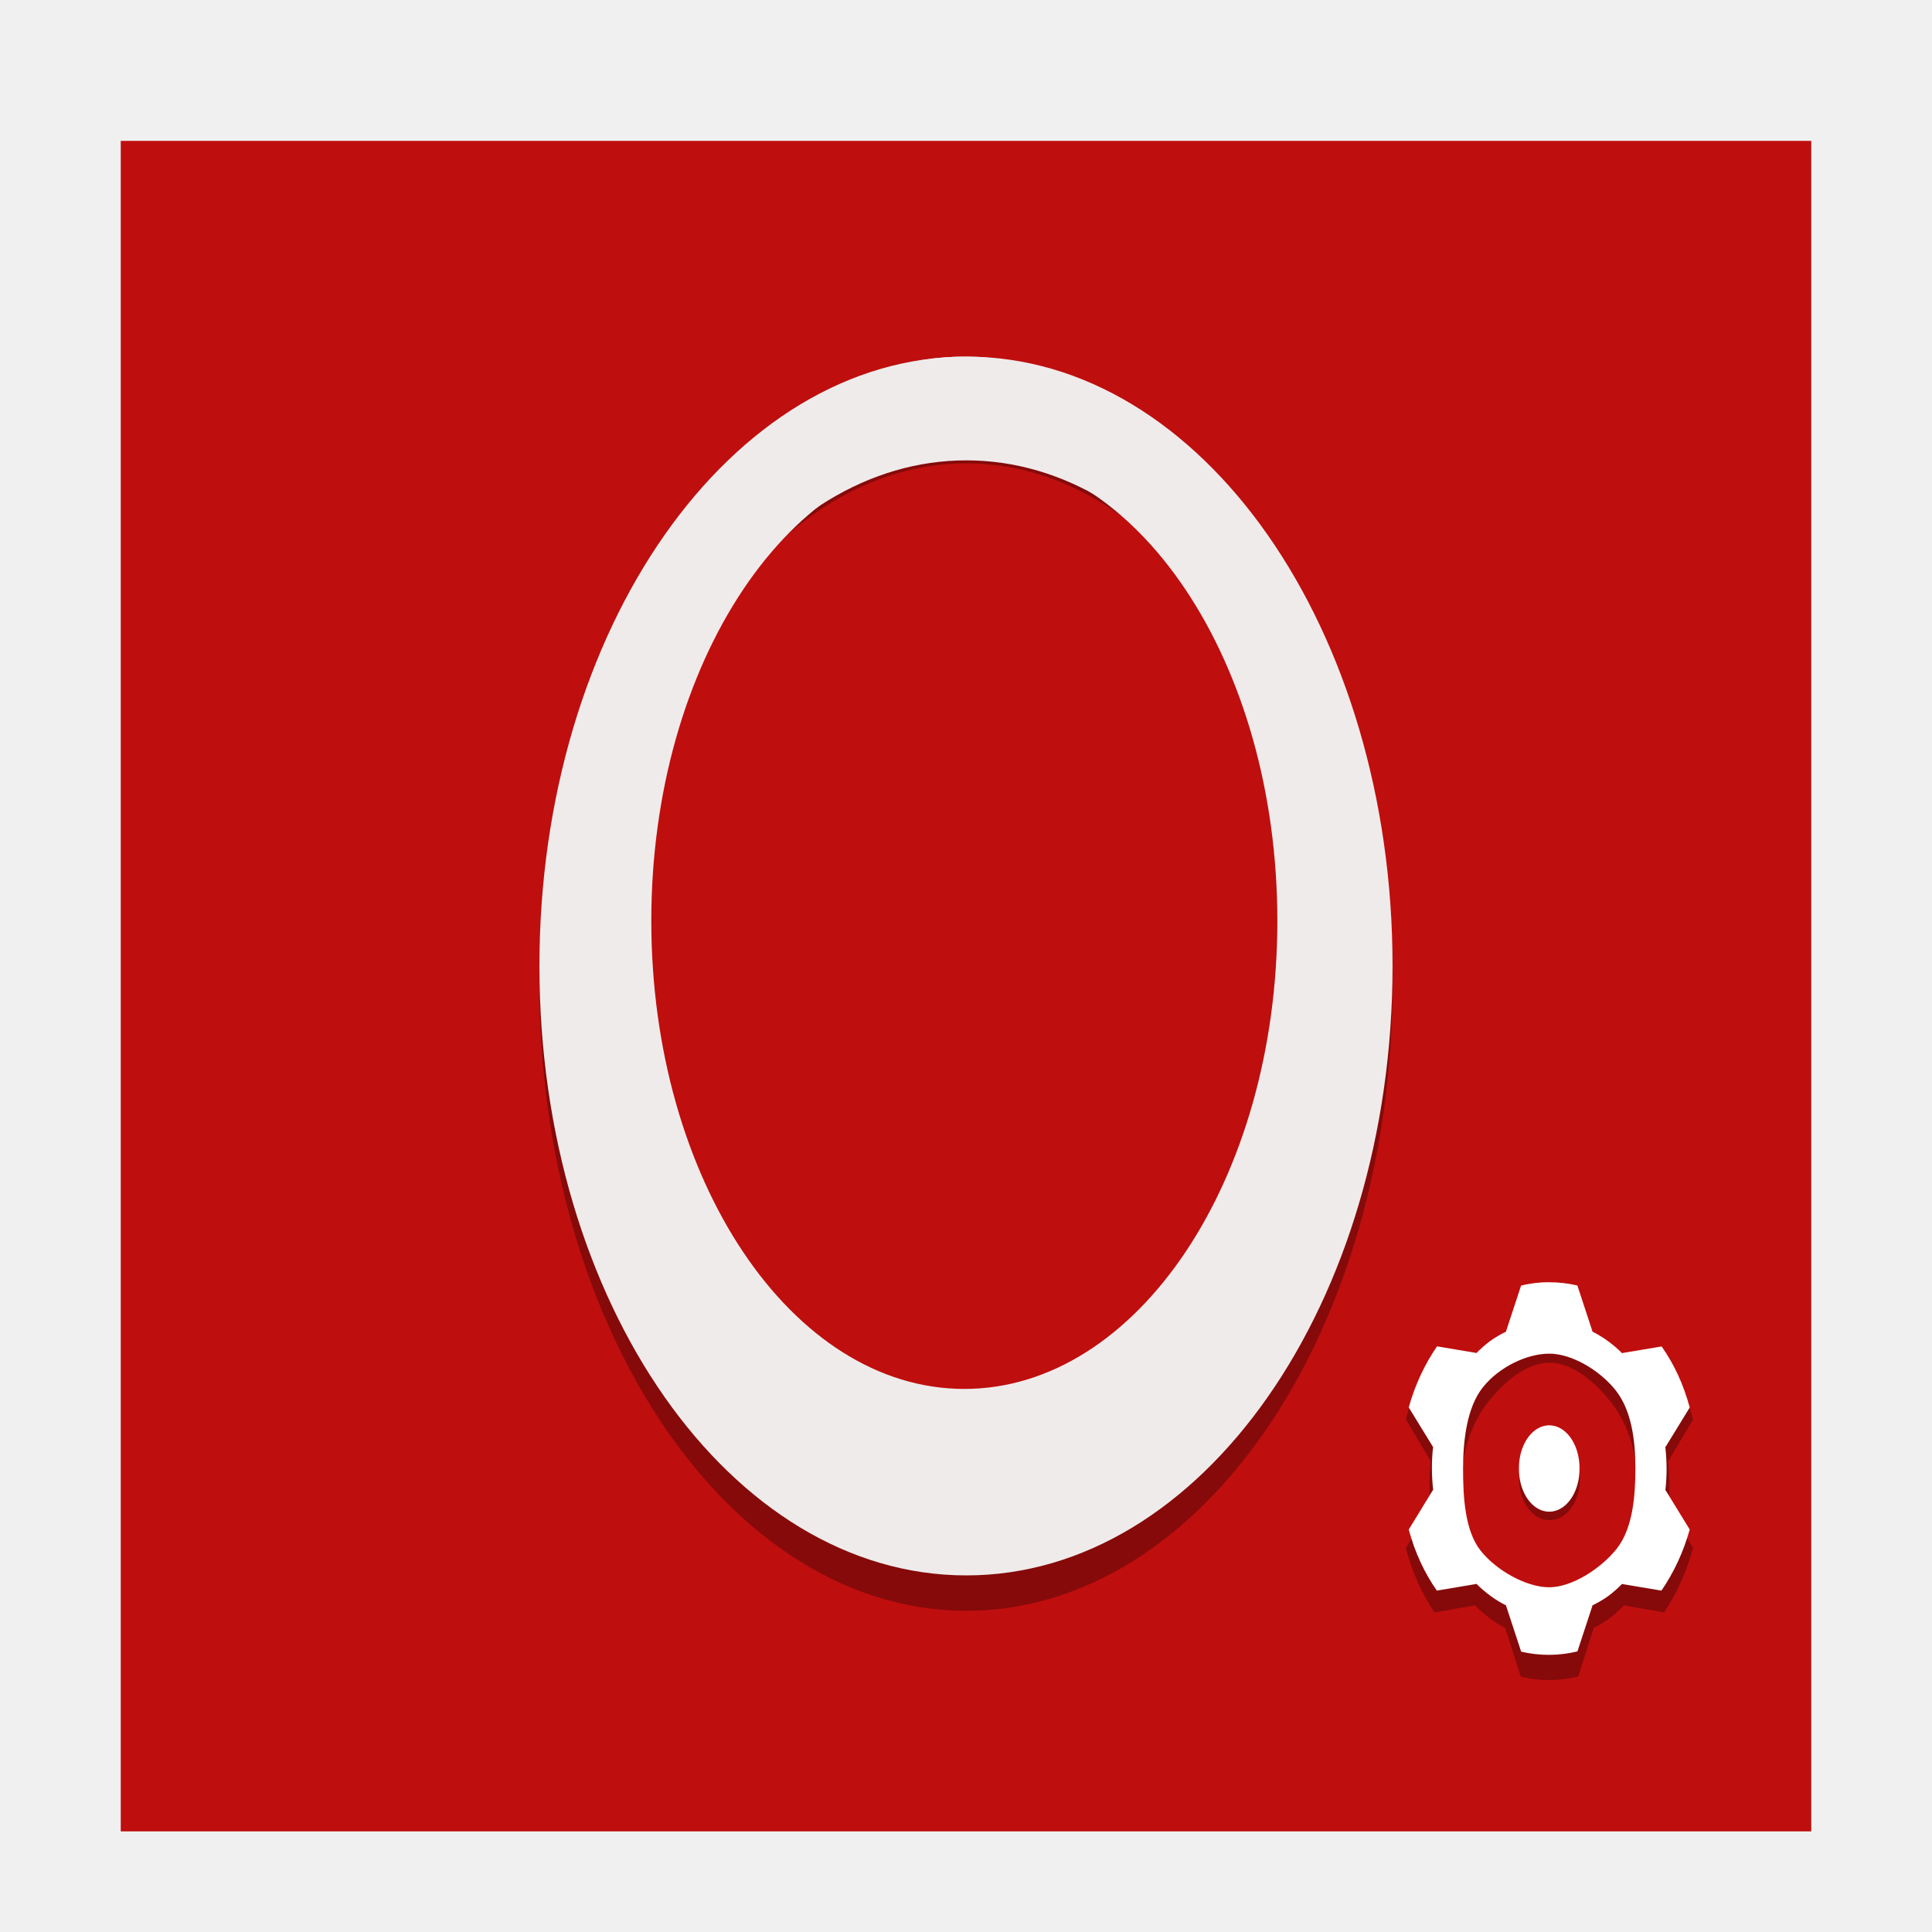
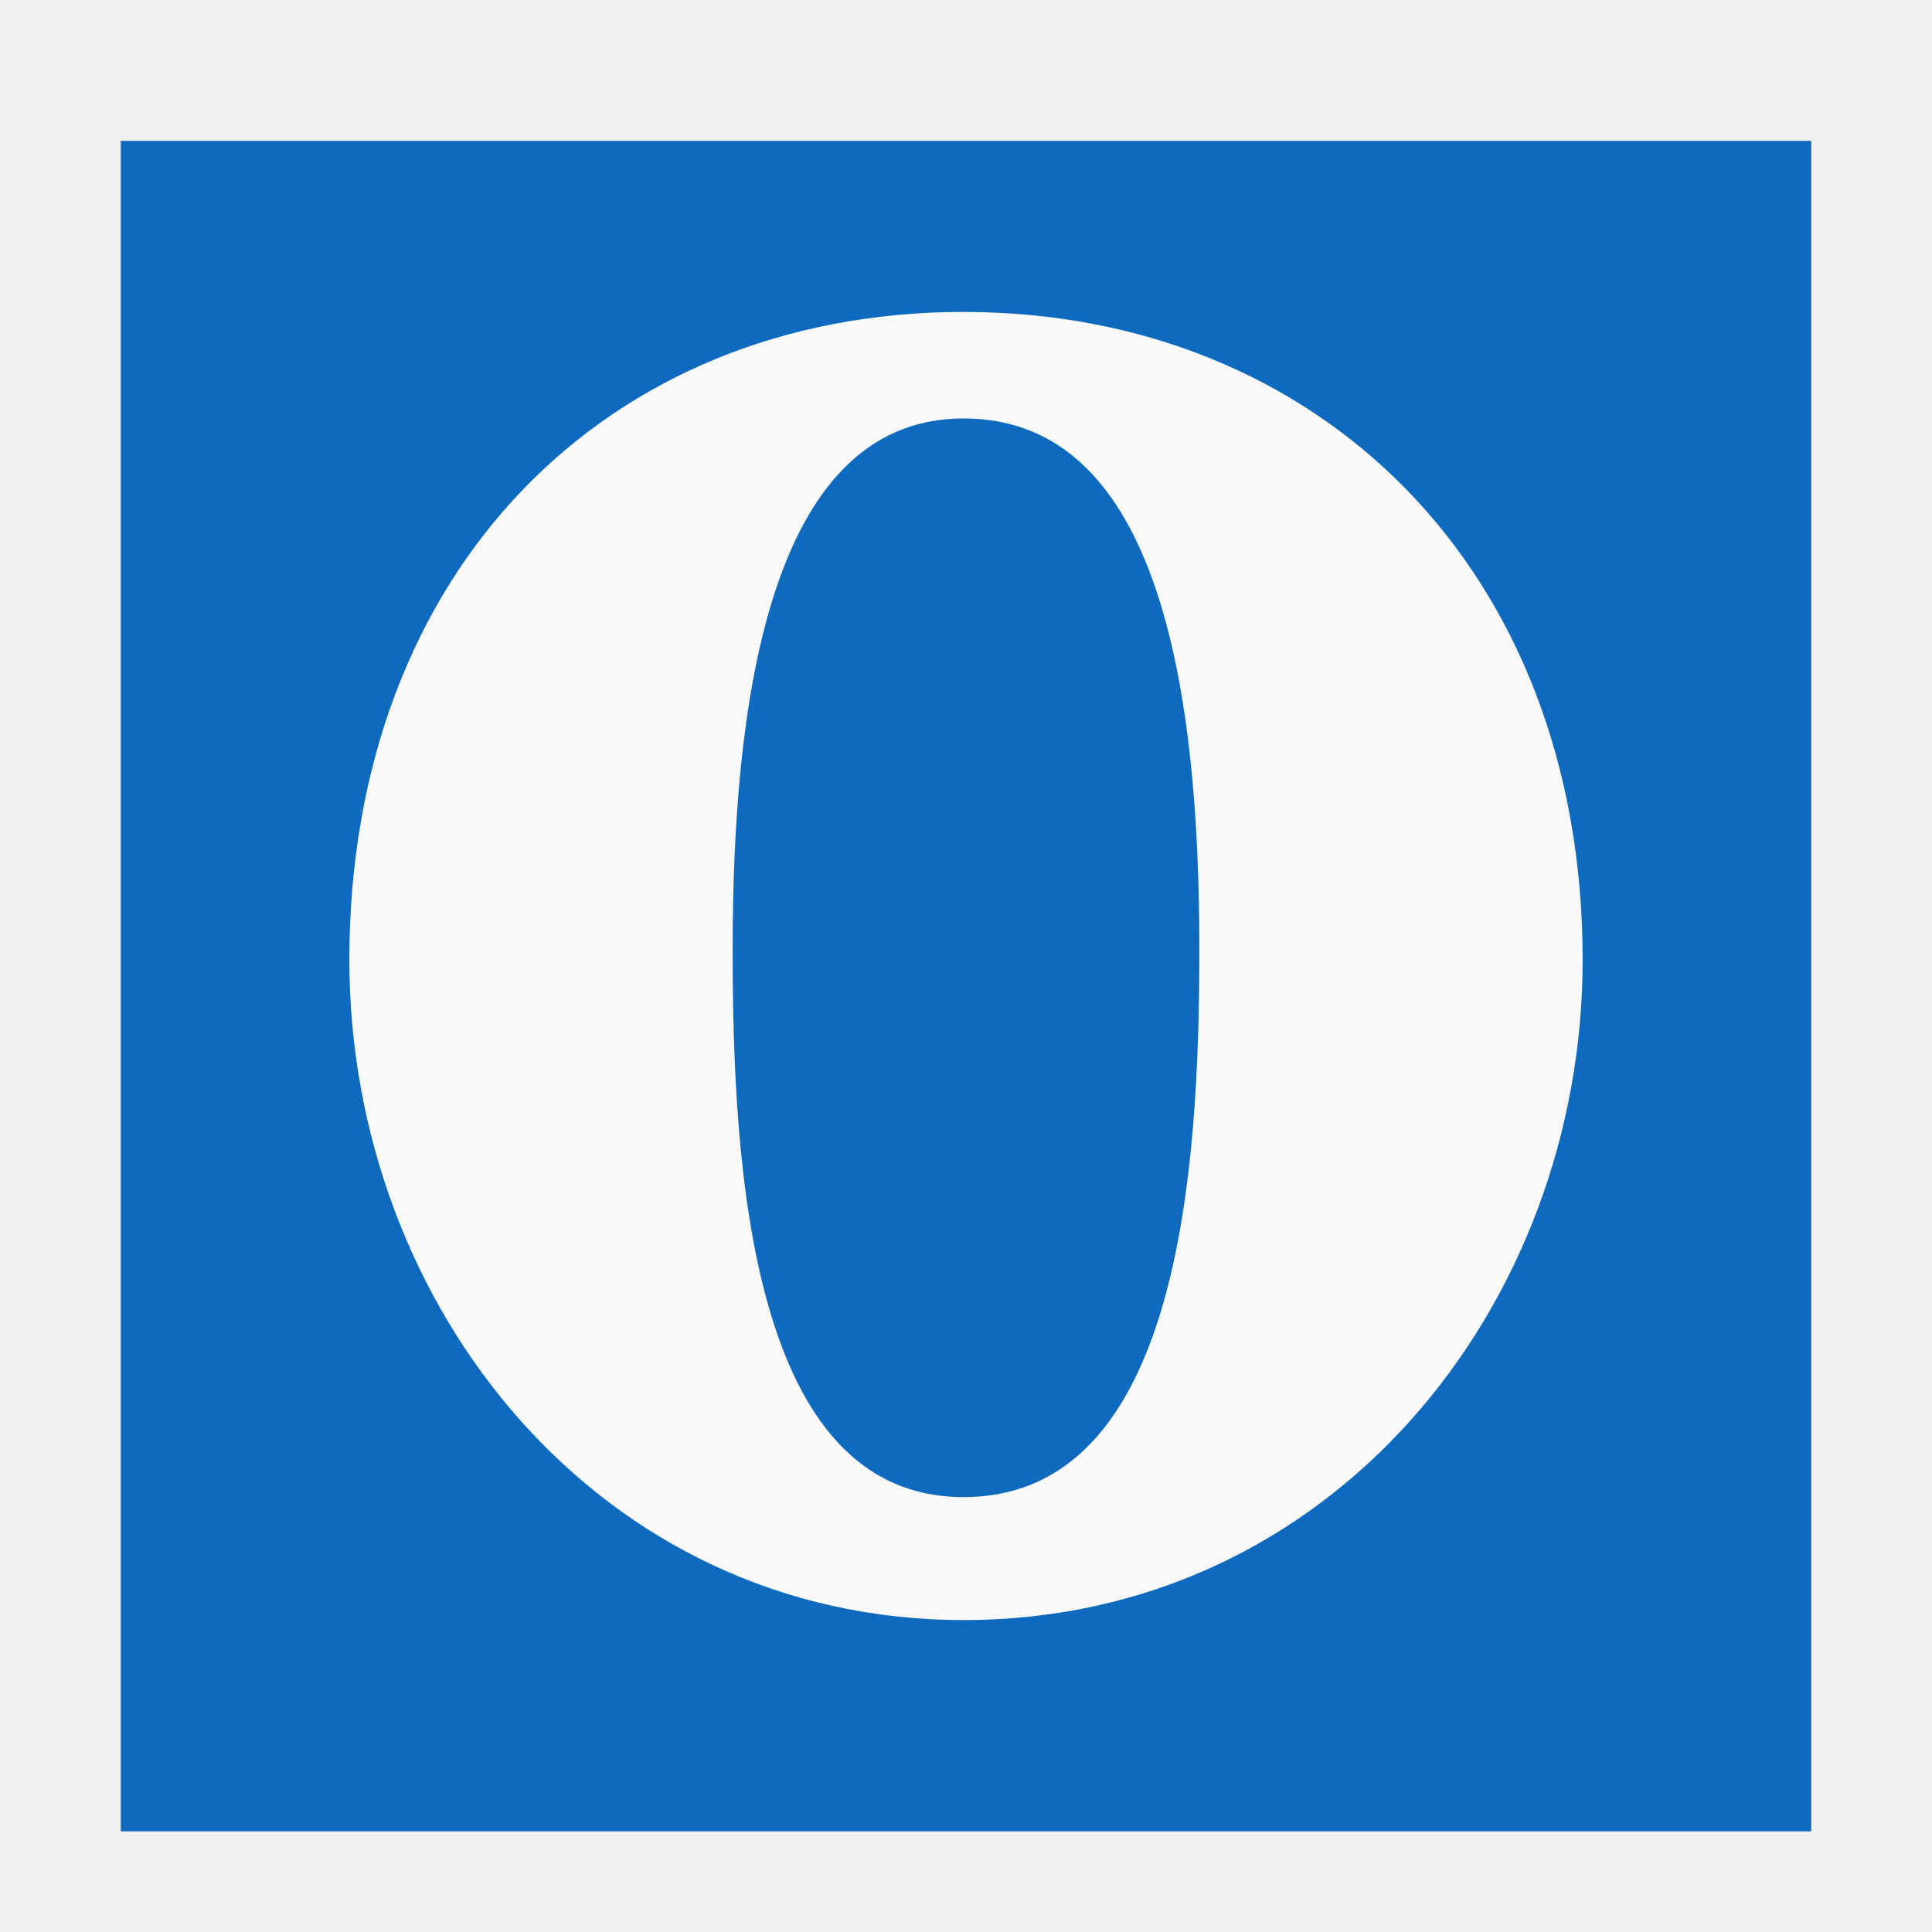
<svg xmlns="http://www.w3.org/2000/svg" xmlns:xlink="http://www.w3.org/1999/xlink" version="1.0" width="96" height="96" id="svg2408">
  <defs id="defs2410">
    <radialGradient cx="622.728" cy="621.173" r="510.719" fx="622.728" fy="621.173" id="radialGradient3809" gradientUnits="userSpaceOnUse">
      <stop id="stop3811" style="stop-color:#f0f0f0;stop-opacity:1" offset="0" />
      <stop id="stop3813" style="stop-color:#e1e1e1;stop-opacity:1" offset="0.281" />
      <stop id="stop3815" style="stop-color:#c0c0c0;stop-opacity:1" offset="0.752" />
      <stop id="stop3817" style="stop-color:#b2b2b2;stop-opacity:1" offset="1" />
    </radialGradient>
    <linearGradient id="linearGradient3985">
      <stop id="stop3987" style="stop-color:#000000;stop-opacity:1" offset="0" />
      <stop id="stop3989" style="stop-color:#000000;stop-opacity:0" offset="1" />
    </linearGradient>
    <linearGradient x1="45.448" y1="92.54" x2="45.448" y2="7.017" id="ButtonShadow" gradientUnits="userSpaceOnUse" gradientTransform="scale(1.005865,0.994169)">
      <stop id="stop3750" style="stop-color:#000000;stop-opacity:1" offset="0" />
      <stop id="stop3752" style="stop-color:#000000;stop-opacity:0.588" offset="1" />
    </linearGradient>
    <linearGradient id="linearGradient3737">
      <stop id="stop3739" style="stop-color:#ffffff;stop-opacity:1" offset="0" />
      <stop id="stop3741" style="stop-color:#ffffff;stop-opacity:0" offset="1" />
    </linearGradient>
    <filter color-interpolation-filters="sRGB" id="filter3174">
      <feGaussianBlur id="feGaussianBlur3176" stdDeviation="1.71" />
    </filter>
    <linearGradient x1="36.357" y1="6" x2="36.357" y2="63.893" id="linearGradient3188" xlink:href="#linearGradient3737" gradientUnits="userSpaceOnUse" />
    <filter x="-0.192" y="-0.192" width="1.384" height="1.384" color-interpolation-filters="sRGB" id="filter3794">
      <feGaussianBlur id="feGaussianBlur3796" stdDeviation="5.28" />
    </filter>
    <linearGradient x1="48" y1="20.221" x2="48" y2="138.661" id="linearGradient3613" xlink:href="#linearGradient3737" gradientUnits="userSpaceOnUse" />
    <radialGradient cx="48" cy="90.172" r="42" fx="48" fy="90.172" id="radialGradient3619" xlink:href="#linearGradient3737" gradientUnits="userSpaceOnUse" gradientTransform="matrix(1.157313,0,0,0.9959077,-7.551021,0.1971319)" />
    <clipPath id="clipPath3613">
      <rect width="84" height="84" rx="6" ry="6" x="6" y="6" id="rect3615" style="fill:#ffffff;fill-opacity:1;fill-rule:nonzero;stroke:none" />
    </clipPath>
    <linearGradient x1="48" y1="90" x2="48" y2="5.988" id="linearGradient3617" xlink:href="#radialGradient3809" gradientUnits="userSpaceOnUse" gradientTransform="translate(0,-96)" />
    <radialGradient cx="622.728" cy="621.173" r="510.719" fx="622.728" fy="621.173" id="XMLID_22_" gradientUnits="userSpaceOnUse">
      <stop id="stop14" style="stop-color:#ffffff;stop-opacity:1" offset="0" />
      <stop id="stop16" style="stop-color:#e6e6e6;stop-opacity:1" offset="0.281" />
      <stop id="stop18" style="stop-color:#c0c0c0;stop-opacity:1" offset="0.752" />
      <stop id="stop20" style="stop-color:#b2b2b2;stop-opacity:1" offset="1" />
    </radialGradient>
    <mask id="XMLID_23_">
      <g id="g31" style="filter:url(#Adobe_OpacityMaskFilter)">
        <radialGradient cx="88.978" cy="-20.899" r="673.116" fx="88.978" fy="-20.899" id="XMLID_24_" gradientUnits="userSpaceOnUse">
          <stop id="stop34" style="stop-color:#ffffff;stop-opacity:1" offset="0.309" />
          <stop id="stop36" style="stop-color:#000000;stop-opacity:1" offset="1" />
        </radialGradient>
        <ellipse cx="295.895" cy="286.172" rx="512.934" ry="349.106" id="ellipse38" style="fill:url(#XMLID_24_) #000000" />
      </g>
    </mask>
    <mask id="XMLID_13_">
      <g id="g193" style="filter:url(#Adobe_OpacityMaskFilter_4_)">
        <linearGradient x1="340.049" y1="266.934" x2="372.381" y2="417.815" id="XMLID_14_" gradientUnits="userSpaceOnUse">
          <stop id="stop196" style="stop-color:#ffffff;stop-opacity:1" offset="0" />
          <stop id="stop198" style="stop-color:#f8f8f8;stop-opacity:1" offset="0.087" />
          <stop id="stop200" style="stop-color:#e4e4e4;stop-opacity:1" offset="0.216" />
          <stop id="stop202" style="stop-color:#c2c2c2;stop-opacity:1" offset="0.371" />
          <stop id="stop204" style="stop-color:#949494;stop-opacity:1" offset="0.547" />
          <stop id="stop206" style="stop-color:#595959;stop-opacity:1" offset="0.739" />
          <stop id="stop208" style="stop-color:#151515;stop-opacity:1" offset="0.944" />
          <stop id="stop210" style="stop-color:#000000;stop-opacity:1" offset="0.994" />
        </linearGradient>
        <ellipse cx="363.052" cy="374.282" rx="215.324" ry="183.322" id="ellipse212" style="fill:url(#XMLID_14_) #000000" />
      </g>
    </mask>
    <mask id="XMLID_10_">
      <g id="g159">
        <radialGradient cx="657.212" cy="155.233" r="606.953" fx="657.212" fy="155.233" id="XMLID_11_" gradientUnits="userSpaceOnUse" gradientTransform="matrix(0.931,0,0,0.9299,28.7459,21.6629)">
          <stop id="stop162" style="stop-color:#c9c9c8;stop-opacity:1" offset="0" />
          <stop id="stop164" style="stop-color:#c4c4c4;stop-opacity:1" offset="0.088" />
          <stop id="stop166" style="stop-color:#b8b8b7;stop-opacity:1" offset="0.219" />
          <stop id="stop168" style="stop-color:#a1a0a0;stop-opacity:1" offset="0.377" />
          <stop id="stop170" style="stop-color:#7f7f7e;stop-opacity:1" offset="0.556" />
          <stop id="stop172" style="stop-color:#4f4f4e;stop-opacity:1" offset="0.752" />
          <stop id="stop174" style="stop-color:#121212;stop-opacity:1" offset="0.96" />
          <stop id="stop176" style="stop-color:#000000;stop-opacity:1" offset="1" />
        </radialGradient>
        <circle cx="408.427" cy="444.226" r="302.954" id="circle178" style="fill:url(#XMLID_11_) #000000" />
      </g>
    </mask>
    <linearGradient x1="220.951" y1="634.632" x2="278.145" y2="560.355" id="XMLID_5_" gradientUnits="userSpaceOnUse">
      <stop id="stop119" style="stop-color:#ffffff;stop-opacity:1" offset="0" />
      <stop id="stop121" style="stop-color:#193d6b;stop-opacity:1" offset="1" />
    </linearGradient>
    <linearGradient x1="429.849" y1="815.455" x2="480.12" y2="643.308" id="XMLID_4_" gradientUnits="userSpaceOnUse" gradientTransform="matrix(-1.12563,0,0,1.12563,1028.91,-39.5467)">
      <stop id="stop112" style="stop-color:#ffffff;stop-opacity:1" offset="0" />
      <stop id="stop114" style="stop-color:#e5eaf2;stop-opacity:1" offset="1" />
    </linearGradient>
    <mask id="XMLID_2_">
      <g id="g86">
        <linearGradient x1="206.091" y1="397.621" x2="186.922" y2="563.473" id="XMLID_3_" gradientUnits="userSpaceOnUse">
          <stop id="stop89" style="stop-color:#ffffff;stop-opacity:1" offset="0" />
          <stop id="stop91" style="stop-color:#cbcbcb;stop-opacity:1" offset="0.111" />
          <stop id="stop93" style="stop-color:#969696;stop-opacity:1" offset="0.24" />
          <stop id="stop95" style="stop-color:#686868;stop-opacity:1" offset="0.37" />
          <stop id="stop97" style="stop-color:#424242;stop-opacity:1" offset="0.499" />
          <stop id="stop99" style="stop-color:#252525;stop-opacity:1" offset="0.627" />
          <stop id="stop101" style="stop-color:#111111;stop-opacity:1" offset="0.754" />
          <stop id="stop103" style="stop-color:#040404;stop-opacity:1" offset="0.879" />
          <stop id="stop105" style="stop-color:#000000;stop-opacity:1" offset="1" />
        </linearGradient>
        <ellipse cx="194.764" cy="495.623" rx="160.94" ry="123.604" id="ellipse107" style="fill:url(#XMLID_3_) #000000" />
      </g>
    </mask>
    <mask id="XMLID_26_">
      <g id="g69">
        <linearGradient x1="211.722" y1="562.858" x2="200.073" y2="466.754" id="XMLID_1_" gradientUnits="userSpaceOnUse">
          <stop id="stop72" style="stop-color:#ffffff;stop-opacity:1" offset="0" />
          <stop id="stop74" style="stop-color:#000000;stop-opacity:1" offset="1" />
        </linearGradient>
        <ellipse cx="203.617" cy="495.988" rx="80.542" ry="59.683" id="ellipse76" style="fill:url(#XMLID_1_) #000000" />
      </g>
    </mask>
    <linearGradient id="linearGradient5498">
      <stop id="stop5500" style="stop-color:#eeeeee;stop-opacity:1" offset="0" />
      <stop id="stop5502" style="stop-color:#eeeeee;stop-opacity:0" offset="1" />
    </linearGradient>
    <radialGradient cx="375.214" cy="783.164" r="300.575" fx="375.214" fy="783.164" id="radialGradient29545" gradientUnits="userSpaceOnUse" gradientTransform="matrix(1.12563,0,0,1.12563,-41.8734,-39.5467)">
      <stop id="stop29547" style="stop-color:#eeeeef;stop-opacity:0.941" offset="0.011" />
      <stop id="stop29549" style="stop-color:#6193cf;stop-opacity:1" offset="0.292" />
      <stop id="stop29551" style="stop-color:#2c72c7;stop-opacity:1" offset="0.458" />
      <stop id="stop29553" style="stop-color:#0057ae;stop-opacity:1" offset="0.677" />
      <stop id="stop29555" style="stop-color:#004d9a;stop-opacity:1" offset="0.865" />
      <stop id="stop29557" style="stop-color:#00438a;stop-opacity:1" offset="1" />
    </radialGradient>
    <linearGradient x1="220.368" y1="756.761" x2="185.212" y2="491.067" id="linearGradient3928" xlink:href="#linearGradient5498" gradientUnits="userSpaceOnUse" gradientTransform="matrix(0.08428564,0,0,0.08428564,12.00251,12.00754)" />
    <linearGradient x1="247.477" y1="274.884" x2="130.318" y2="580.547" id="linearGradient3931" xlink:href="#linearGradient5498" gradientUnits="userSpaceOnUse" gradientTransform="matrix(0.08428564,0,0,0.08428564,12.00251,12.00754)" />
    <linearGradient x1="370.622" y1="-309.605" x2="370.206" y2="458.384" id="linearGradient3934" xlink:href="#linearGradient5498" gradientUnits="userSpaceOnUse" gradientTransform="matrix(0.08428564,0,0,0.08428564,12.00251,12.00754)" />
    <linearGradient x1="1508.496" y1="-363.425" x2="361.144" y2="630.52" id="linearGradient3937" xlink:href="#linearGradient5498" gradientUnits="userSpaceOnUse" gradientTransform="matrix(0.08428564,0,0,0.08428564,12.00251,12.00754)" />
    <linearGradient x1="331.496" y1="790.515" x2="409.855" y2="688.751" id="linearGradient3940" xlink:href="#XMLID_5_" gradientUnits="userSpaceOnUse" gradientTransform="matrix(0.09487444,0,0,0.09487444,8.473189,8.674316)" />
    <linearGradient x1="319.186" y1="713.546" x2="373.125" y2="626.006" id="linearGradient3943" xlink:href="#XMLID_5_" gradientUnits="userSpaceOnUse" gradientTransform="matrix(0.09487444,0,0,0.09487444,8.473189,8.674316)" />
    <linearGradient x1="264.541" y1="704.236" x2="335.096" y2="612.605" id="linearGradient3946" xlink:href="#XMLID_5_" gradientUnits="userSpaceOnUse" gradientTransform="matrix(0.09487444,0,0,0.09487444,8.473189,8.674316)" />
    <linearGradient x1="237.208" y1="684.019" x2="328.185" y2="565.868" id="linearGradient3949" xlink:href="#XMLID_5_" gradientUnits="userSpaceOnUse" gradientTransform="matrix(0.09487444,0,0,0.09487444,8.473189,8.674316)" />
    <linearGradient x1="220.951" y1="634.632" x2="278.145" y2="560.355" id="linearGradient3952" xlink:href="#XMLID_5_" gradientUnits="userSpaceOnUse" gradientTransform="matrix(0.09487444,0,0,0.09487444,8.473189,8.674316)" />
    <linearGradient x1="429.849" y1="815.455" x2="480.12" y2="643.308" id="linearGradient3955" xlink:href="#XMLID_4_" gradientUnits="userSpaceOnUse" gradientTransform="matrix(-0.09487444,0,0,0.09487444,98.72485,8.674316)" />
    <radialGradient cx="375.214" cy="783.164" r="300.575" fx="375.214" fy="783.164" id="radialGradient3959" xlink:href="#radialGradient29545" gradientUnits="userSpaceOnUse" gradientTransform="matrix(0.09487444,0,0,0.09487444,8.473189,8.674316)" />
    <radialGradient cx="663.911" cy="649.227" r="427.12" fx="663.911" fy="649.227" id="radialGradient3972" xlink:href="#XMLID_22_" gradientUnits="userSpaceOnUse" gradientTransform="matrix(0.08428564,0,0,0.08428564,12.00251,12.00753)" />
    <linearGradient x1="13.188" y1="48" x2="82.812" y2="48" id="linearGradient3991" xlink:href="#linearGradient3985" gradientUnits="userSpaceOnUse" gradientTransform="matrix(0,1,-1,0,96,0)" />
    <linearGradient x1="45.448" y1="92.54" x2="45.448" y2="7.017" id="ButtonShadow-0" gradientUnits="userSpaceOnUse" gradientTransform="matrix(1.005865,0,0,0.994169,100,0)">
      <stop id="stop3750-8" style="stop-color:#000000;stop-opacity:1" offset="0" />
      <stop id="stop3752-5" style="stop-color:#000000;stop-opacity:0.588" offset="1" />
    </linearGradient>
    <linearGradient x1="32.251" y1="6.132" x2="32.251" y2="90.239" id="linearGradient3780" xlink:href="#ButtonShadow-0" gradientUnits="userSpaceOnUse" gradientTransform="matrix(1.02381,0,0,1.011905,-1.142857,-98.07143)" />
    <linearGradient x1="32.251" y1="6.132" x2="32.251" y2="90.239" id="linearGradient3772" xlink:href="#ButtonShadow-0" gradientUnits="userSpaceOnUse" gradientTransform="matrix(1.02381,0,0,1.011905,-1.142857,-98.07143)" />
    <linearGradient x1="32.251" y1="6.132" x2="32.251" y2="90.239" id="linearGradient3725" xlink:href="#ButtonShadow-0" gradientUnits="userSpaceOnUse" gradientTransform="matrix(1.02381,0,0,1.011905,-1.142857,-98.07143)" />
    <linearGradient x1="32.251" y1="6.132" x2="32.251" y2="90.239" id="linearGradient3721" xlink:href="#ButtonShadow-0" gradientUnits="userSpaceOnUse" gradientTransform="translate(0,-97)" />
    <linearGradient x1="32.251" y1="6.132" x2="32.251" y2="90.239" id="linearGradient3059" xlink:href="#ButtonShadow-0" gradientUnits="userSpaceOnUse" gradientTransform="matrix(1.02381,0,0,1.011905,-1.142857,-98.07143)" />
    <linearGradient xlink:href="#ButtonShadow-0" id="linearGradient3112" gradientUnits="userSpaceOnUse" gradientTransform="matrix(1.02381,0,0,1.011905,-1.142857,-98.07143)" x1="32.251" y1="6.132" x2="32.251" y2="90.239" />
    <linearGradient xlink:href="#ButtonShadow-0" id="linearGradient3114" gradientUnits="userSpaceOnUse" gradientTransform="matrix(1.02381,0,0,1.011905,-1.142857,-98.07143)" x1="32.251" y1="6.132" x2="32.251" y2="90.239" />
    <linearGradient xlink:href="#ButtonShadow-0" id="linearGradient3116" gradientUnits="userSpaceOnUse" gradientTransform="matrix(1.02381,0,0,1.011905,-1.142857,-98.07143)" x1="32.251" y1="6.132" x2="32.251" y2="90.239" />
    <linearGradient xlink:href="#ButtonShadow-0" id="linearGradient3118" gradientUnits="userSpaceOnUse" gradientTransform="matrix(1.02381,0,0,1.011905,-1.142857,-98.07143)" x1="32.251" y1="6.132" x2="32.251" y2="90.239" />
    <linearGradient xlink:href="#ButtonShadow-0" id="linearGradient3122" gradientUnits="userSpaceOnUse" gradientTransform="matrix(1.02381,0,0,1.011905,-1.142857,-98.07143)" x1="32.251" y1="6.132" x2="32.251" y2="90.239" />
    <linearGradient xlink:href="#ButtonShadow-0" id="linearGradient3125" gradientUnits="userSpaceOnUse" gradientTransform="matrix(1.02381,0,0,-1.011905,-1.142857,98.07143)" x1="32.251" y1="6.132" x2="32.251" y2="90.239" />
    <linearGradient xlink:href="#ButtonShadow-0" id="linearGradient3128" gradientUnits="userSpaceOnUse" gradientTransform="matrix(1.02381,0,0,-1.011905,-1.142857,98.07143)" x1="32.251" y1="6.132" x2="32.251" y2="90.239" />
    <linearGradient xlink:href="#ButtonShadow-0" id="linearGradient3131" gradientUnits="userSpaceOnUse" gradientTransform="matrix(1.02381,0,0,-1.011905,-1.142857,98.07143)" x1="32.251" y1="6.132" x2="32.251" y2="90.239" />
  </defs>
  <g id="layer2" style="display:none">
    <rect width="86" height="85" rx="6" ry="6" x="5" y="7" id="rect3745" style="opacity:0.9;fill:url(#ButtonShadow);fill-opacity:1;fill-rule:nonzero;stroke:none;filter:url(#filter3174)" />
  </g>
-   <rect style="fill:#bf0e0e;fill-opacity:1;fill-rule:nonzero;stroke:none;display:inline" id="rect3716" transform="scale(1,-1)" y="-91" x="6" ry="0" rx="6" height="84" width="84" />
-   <path id="path3881" d="m 48.016,17.719 c -11.708,0 -21.212,13.949 -21.212,31.16 0,17.211 9.504,31.16 21.212,31.16 11.708,0 21.179,-13.949 21.179,-31.16 0,-17.211 -9.472,-31.16 -21.179,-31.16 z m 0,5.306 c 9.71,0 17.58,11.58 17.58,25.855 0,14.275 -7.87,25.855 -17.58,25.855 -9.71,0 -17.58,-11.58 -17.58,-25.855 0,-14.275 7.87,-25.855 17.58,-25.855 z" style="color:#000000;fill:#000000;fill-opacity:1;fill-rule:evenodd;stroke:none;stroke-width:0.922;marker:none;visibility:visible;display:inline;overflow:visible;enable-background:accumulate;opacity:0.3" />
-   <path style="color:#000000;fill:#efebeb;fill-opacity:1;fill-rule:evenodd;stroke:none;stroke-width:0.922;marker:none;visibility:visible;display:inline;overflow:visible;enable-background:accumulate" d="M 48.016,17.719 C 36.308,17.719 26.804,31.275 26.804,48 c 0,16.725 9.504,30.281 21.212,30.281 11.708,0 21.179,-13.556 21.179,-30.281 0,-16.725 -9.472,-30.281 -21.179,-30.281 z m 0,5.156 c 9.71,0 17.58,11.253 17.58,25.125 0,13.872 -7.87,25.125 -17.58,25.125 -9.71,0 -17.58,-11.253 -17.58,-25.125 0,-13.872 7.87,-25.125 17.58,-25.125 z" id="path3876" />
-   <path id="path3109" d="m 47.917,17.719 c -10.359,0 -18.767,12.55 -18.767,28.034 0,15.484 8.409,28.034 18.767,28.034 10.359,0 18.739,-12.55 18.739,-28.034 0,-15.484 -8.38,-28.034 -18.739,-28.034 z m 0,4.774 c 8.591,0 15.554,10.418 15.554,23.261 0,12.843 -6.963,23.261 -15.554,23.261 -8.591,0 -15.554,-10.418 -15.554,-23.261 0,-12.843 6.963,-23.261 15.554,-23.261 z" style="color:#000000;fill:#efebeb;fill-opacity:1;fill-rule:evenodd;stroke:none;stroke-width:0.922;marker:none;visibility:visible;display:inline;overflow:visible;enable-background:accumulate" />
-   <path id="path3891" d="m 76.991,63.969 c -0.479,0 -0.959,0.057 -1.431,0.179 l -0.756,2.375 0,0.033 c -0.274,0.138 -0.543,0.294 -0.798,0.483 -0.254,0.189 -0.491,0.411 -0.72,0.648 l -0.024,-0.017 -1.97,-0.341 c -0.628,0.938 -1.121,2.025 -1.437,3.197 l 1.219,2.047 0.02,0.013 c -0.084,0.75 -0.082,1.516 0.004,2.269 l -0.025,0.017 -1.219,2.052 c 0.155,0.586 0.351,1.153 0.591,1.688 0.24,0.538 0.522,1.042 0.836,1.508 l 1.981,-0.343 0.025,-0.017 c 0.46,0.472 0.972,0.858 1.517,1.139 l 0,0.028 0.761,2.387 c 0.942,0.231 1.916,0.223 2.858,-0.011 l 0.758,-2.377 0,-0.031 c 0.273,-0.138 0.54,-0.293 0.793,-0.481 0.255,-0.191 0.495,-0.415 0.724,-0.653 l 0.024,0.017 1.968,0.341 c 0.628,-0.941 1.12,-2.027 1.437,-3.199 l -1.217,-2.043 -0.02,-0.015 c 0.084,-0.75 0.082,-1.518 -0.004,-2.268 l 0.025,-0.017 1.218,-2.048 c -0.155,-0.586 -0.349,-1.154 -0.589,-1.69 -0.24,-0.538 -0.523,-1.04 -0.838,-1.507 l -1.979,0.342 -0.025,0.018 C 80.238,67.223 79.726,66.836 79.181,66.556 l -7.55e-4,-0.028 -0.759,-2.384 c -0.472,-0.116 -0.951,-0.172 -1.43,-0.17 z m -7.53e-4,3.742 c 1.146,0 2.285,0.965 3.096,2.014 0.811,1.048 1.283,2.52 1.283,4.002 0,1.482 -0.143,3.158 -0.953,4.206 -0.811,1.049 -2.28,2.013 -3.426,2.013 -1.146,0 -2.669,-0.864 -3.478,-1.912 -0.81,-1.048 -0.896,-2.825 -0.896,-4.307 0,-1.482 0.471,-2.953 1.281,-4.002 0.81,-1.049 1.948,-2.014 3.094,-2.014 z" style="opacity:0.3;fill:#000000;fill-opacity:1;fill-rule:evenodd;stroke:none" />
-   <path style="fill:#ffffff;fill-opacity:1;fill-rule:evenodd;stroke:none" d="m 76.98,63.711 c -0.469,0 -0.938,0.054 -1.399,0.17 l -0.74,2.253 0,0.031 c -0.268,0.131 -0.531,0.279 -0.781,0.459 -0.248,0.18 -0.48,0.39 -0.704,0.615 l -0.024,-0.016 -1.927,-0.323 c -0.614,0.89 -1.096,1.922 -1.406,3.033 l 1.192,1.942 0.02,0.012 c -0.083,0.712 -0.08,1.439 0.004,2.153 l -0.024,0.016 -1.192,1.947 c 0.152,0.556 0.343,1.094 0.578,1.602 0.234,0.51 0.51,0.989 0.818,1.431 l 1.938,-0.325 0.024,-0.016 c 0.45,0.448 0.95,0.814 1.484,1.081 l 0,0.027 0.744,2.265 c 0.922,0.22 1.874,0.212 2.796,-0.01 l 0.741,-2.255 0,-0.03 c 0.267,-0.131 0.528,-0.278 0.776,-0.456 0.25,-0.181 0.484,-0.394 0.708,-0.619 l 0.024,0.016 1.925,0.323 c 0.614,-0.893 1.096,-1.924 1.406,-3.036 l -1.19,-1.939 -0.02,-0.014 c 0.083,-0.712 0.08,-1.44 -0.004,-2.152 l 0.024,-0.016 1.191,-1.943 c -0.152,-0.556 -0.342,-1.095 -0.576,-1.603 -0.234,-0.51 -0.512,-0.987 -0.819,-1.43 l -1.936,0.324 -0.024,0.017 c -0.45,-0.447 -0.951,-0.814 -1.484,-1.08 l -7.38e-4,-0.027 -0.743,-2.262 C 77.917,63.767 77.449,63.713 76.98,63.715 z m -7.37e-4,3.551 c 1.121,0 2.504,0.82 3.297,1.815 0.793,0.995 0.986,2.487 0.986,3.893 0,1.406 -0.14,2.996 -0.933,3.991 -0.793,0.995 -2.23,1.91 -3.351,1.91 -1.121,0 -2.61,-0.82 -3.402,-1.814 -0.792,-0.995 -0.877,-2.68 -0.877,-4.086 0,-1.406 0.192,-3.043 0.984,-4.038 0.792,-0.995 2.174,-1.67 3.295,-1.67 z" id="path4112" />
-   <path transform="matrix(0.3207599,0,0,0.4295169,65.07799,56.66289)" d="m 41.845,39.184 a 4.69,4.69 0 1 1 -9.379,0 4.69,4.69 0 1 1 9.379,0 z" id="path3893" style="opacity:0.3;fill:#000000;fill-opacity:1;fill-rule:evenodd;stroke:none" />
-   <path style="fill:#ffffff;fill-opacity:1;fill-rule:evenodd;stroke:none" id="path3143" d="m 41.845,39.184 a 4.69,4.69 0 1 1 -9.379,0 4.69,4.69 0 1 1 9.379,0 z" transform="matrix(0.3207599,0,0,0.4510141,65.06222,55.29664)" />
+   <rect style="fill:#0e6abf;fill-opacity:1;fill-rule:nonzero;stroke:none;display:inline" id="rect3716" transform="scale(1,-1)" y="-91" x="6" ry="0" rx="6" height="84" width="84" />
+   <path d="m 47.879,74.389 c 10.748,0 11.716,-16.28 11.716,-27.234 0,-12.608 -1.886,-26.363 -11.716,-26.363 -9.828,0 -11.474,14.624 -11.474,26.363 -0.001,10.854 0.879,27.235 11.474,27.235 z M 47.876,15.5 c 17.597,0 30.765,12.725 30.765,32.198 C 78.641,64.892 66.166,80.5 47.879,80.5 29.769,80.5 17.359,64.888 17.359,47.698 17.359,28.38 30.12,15.5 47.876,15.5 Z" id="path64" style="clip-rule:evenodd;fill:#f9f9f9;fill-rule:evenodd" />
</svg>
